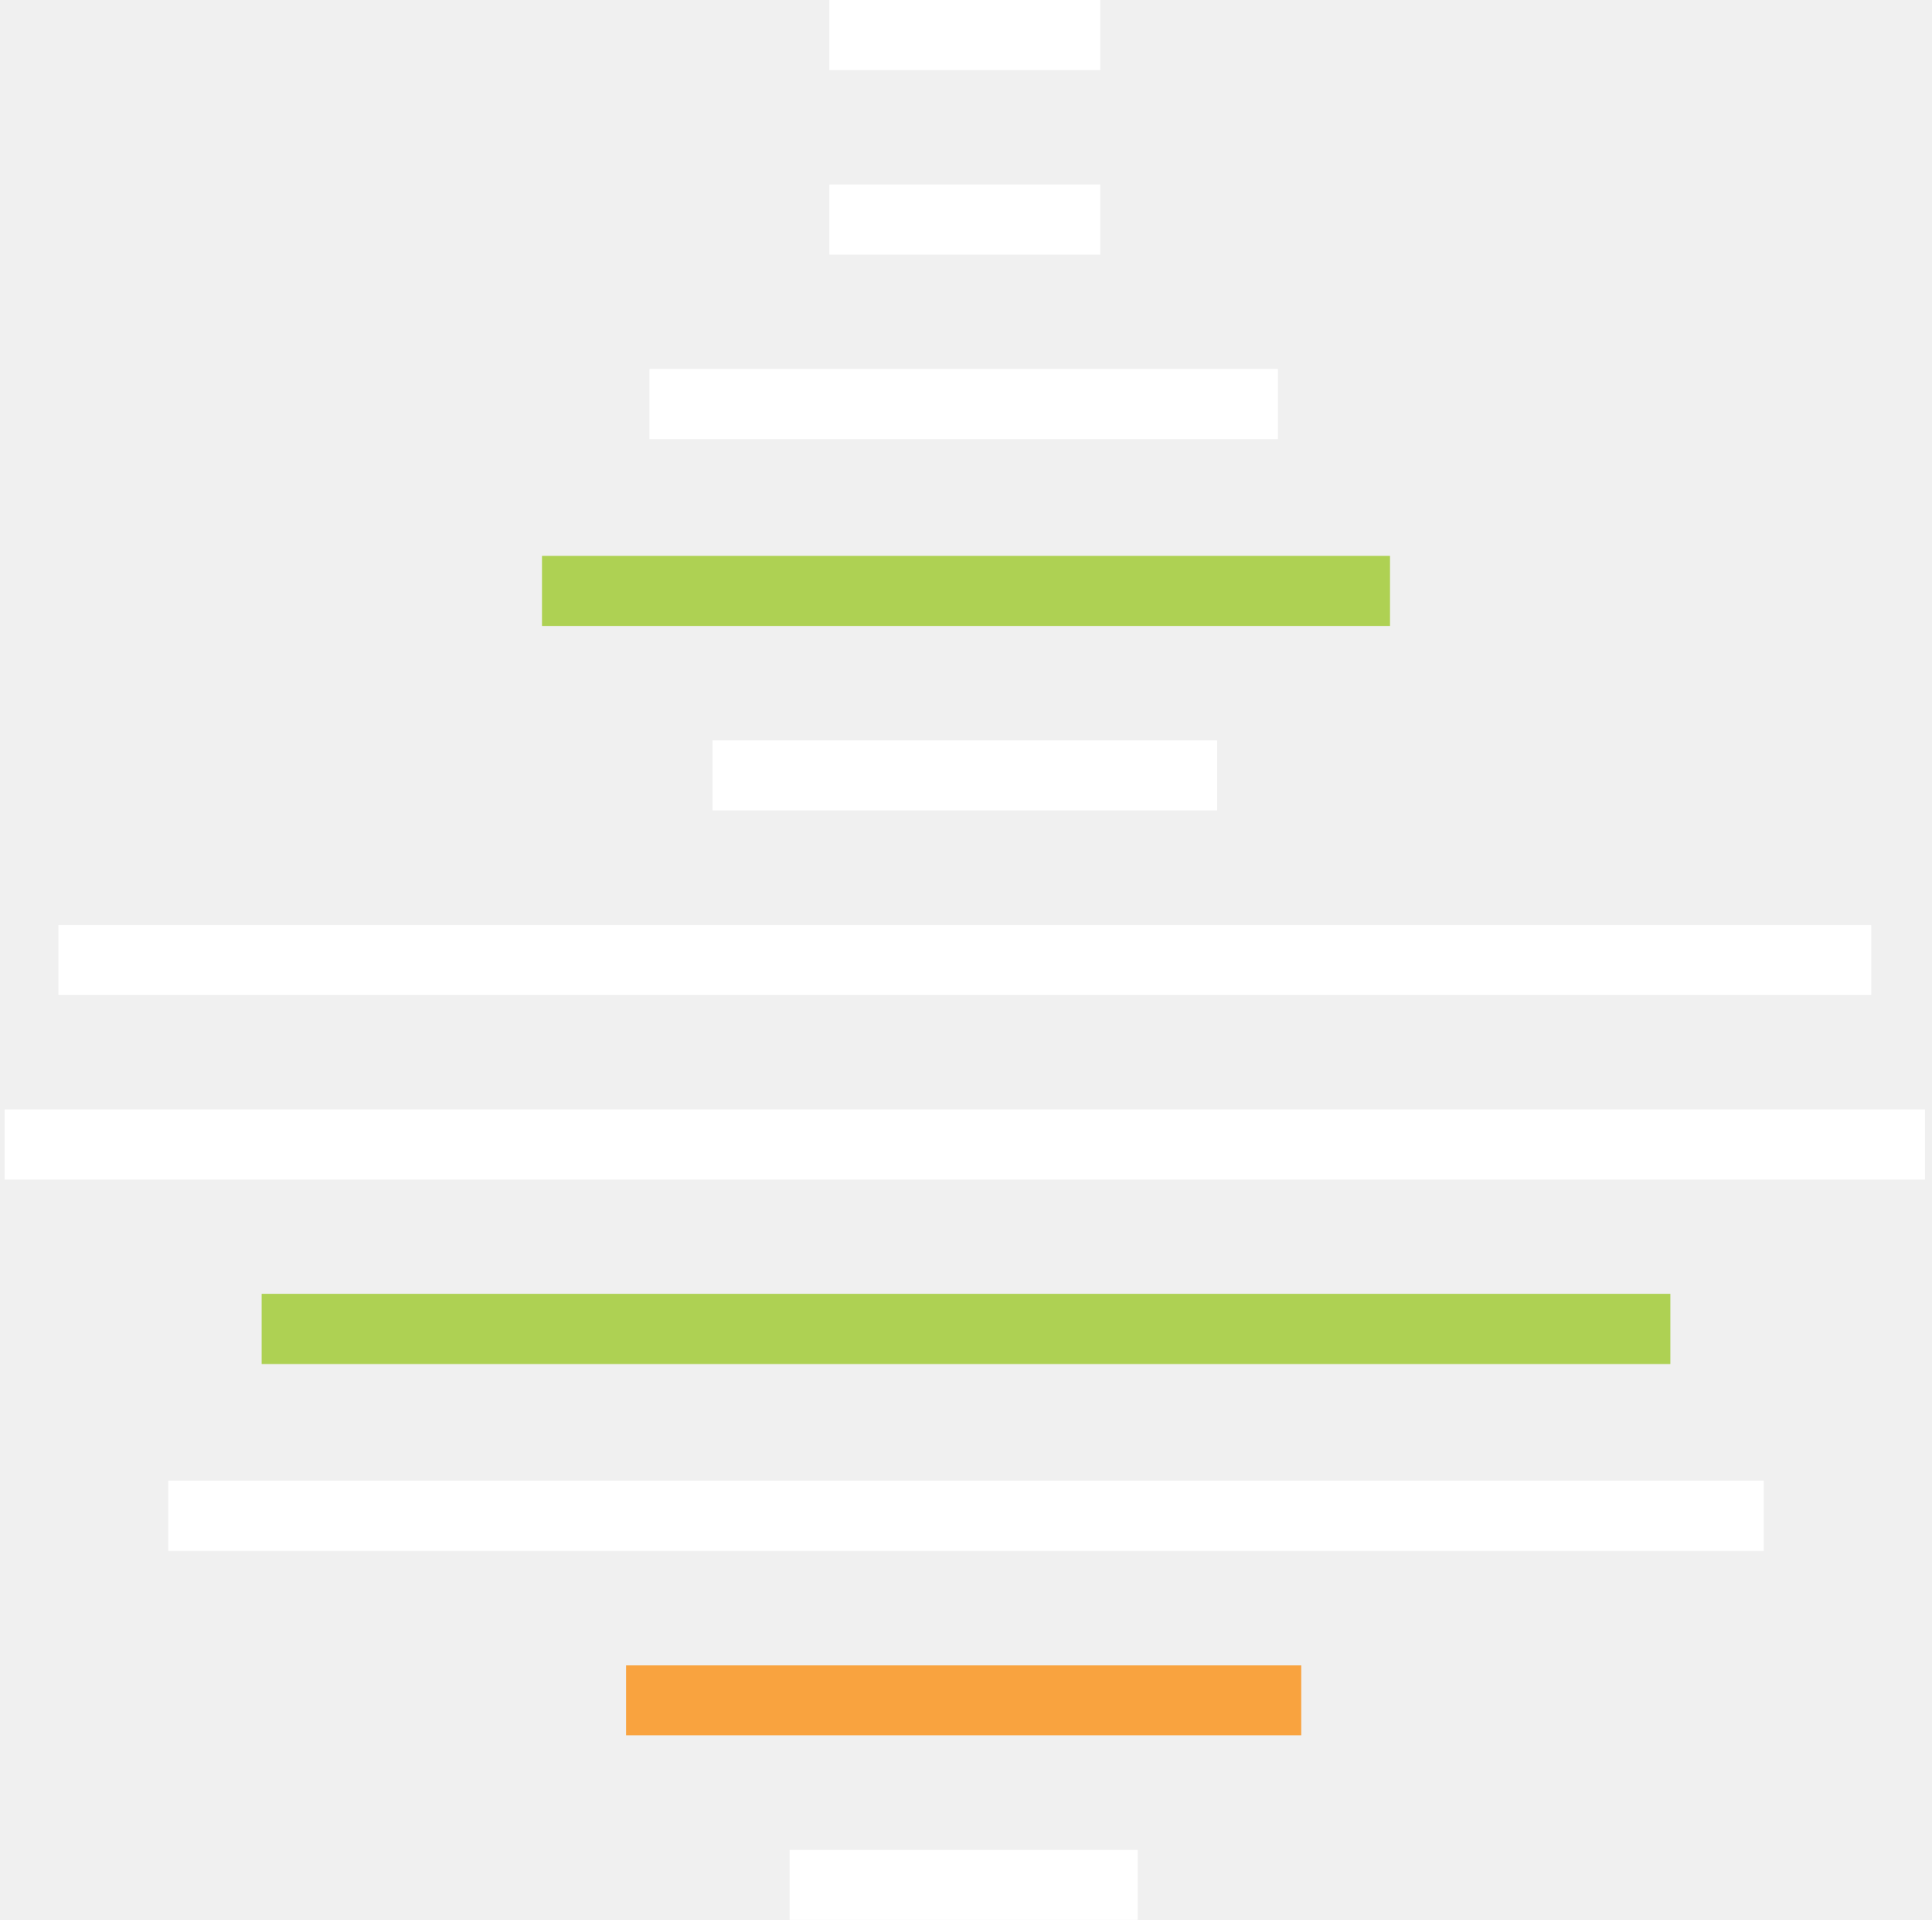
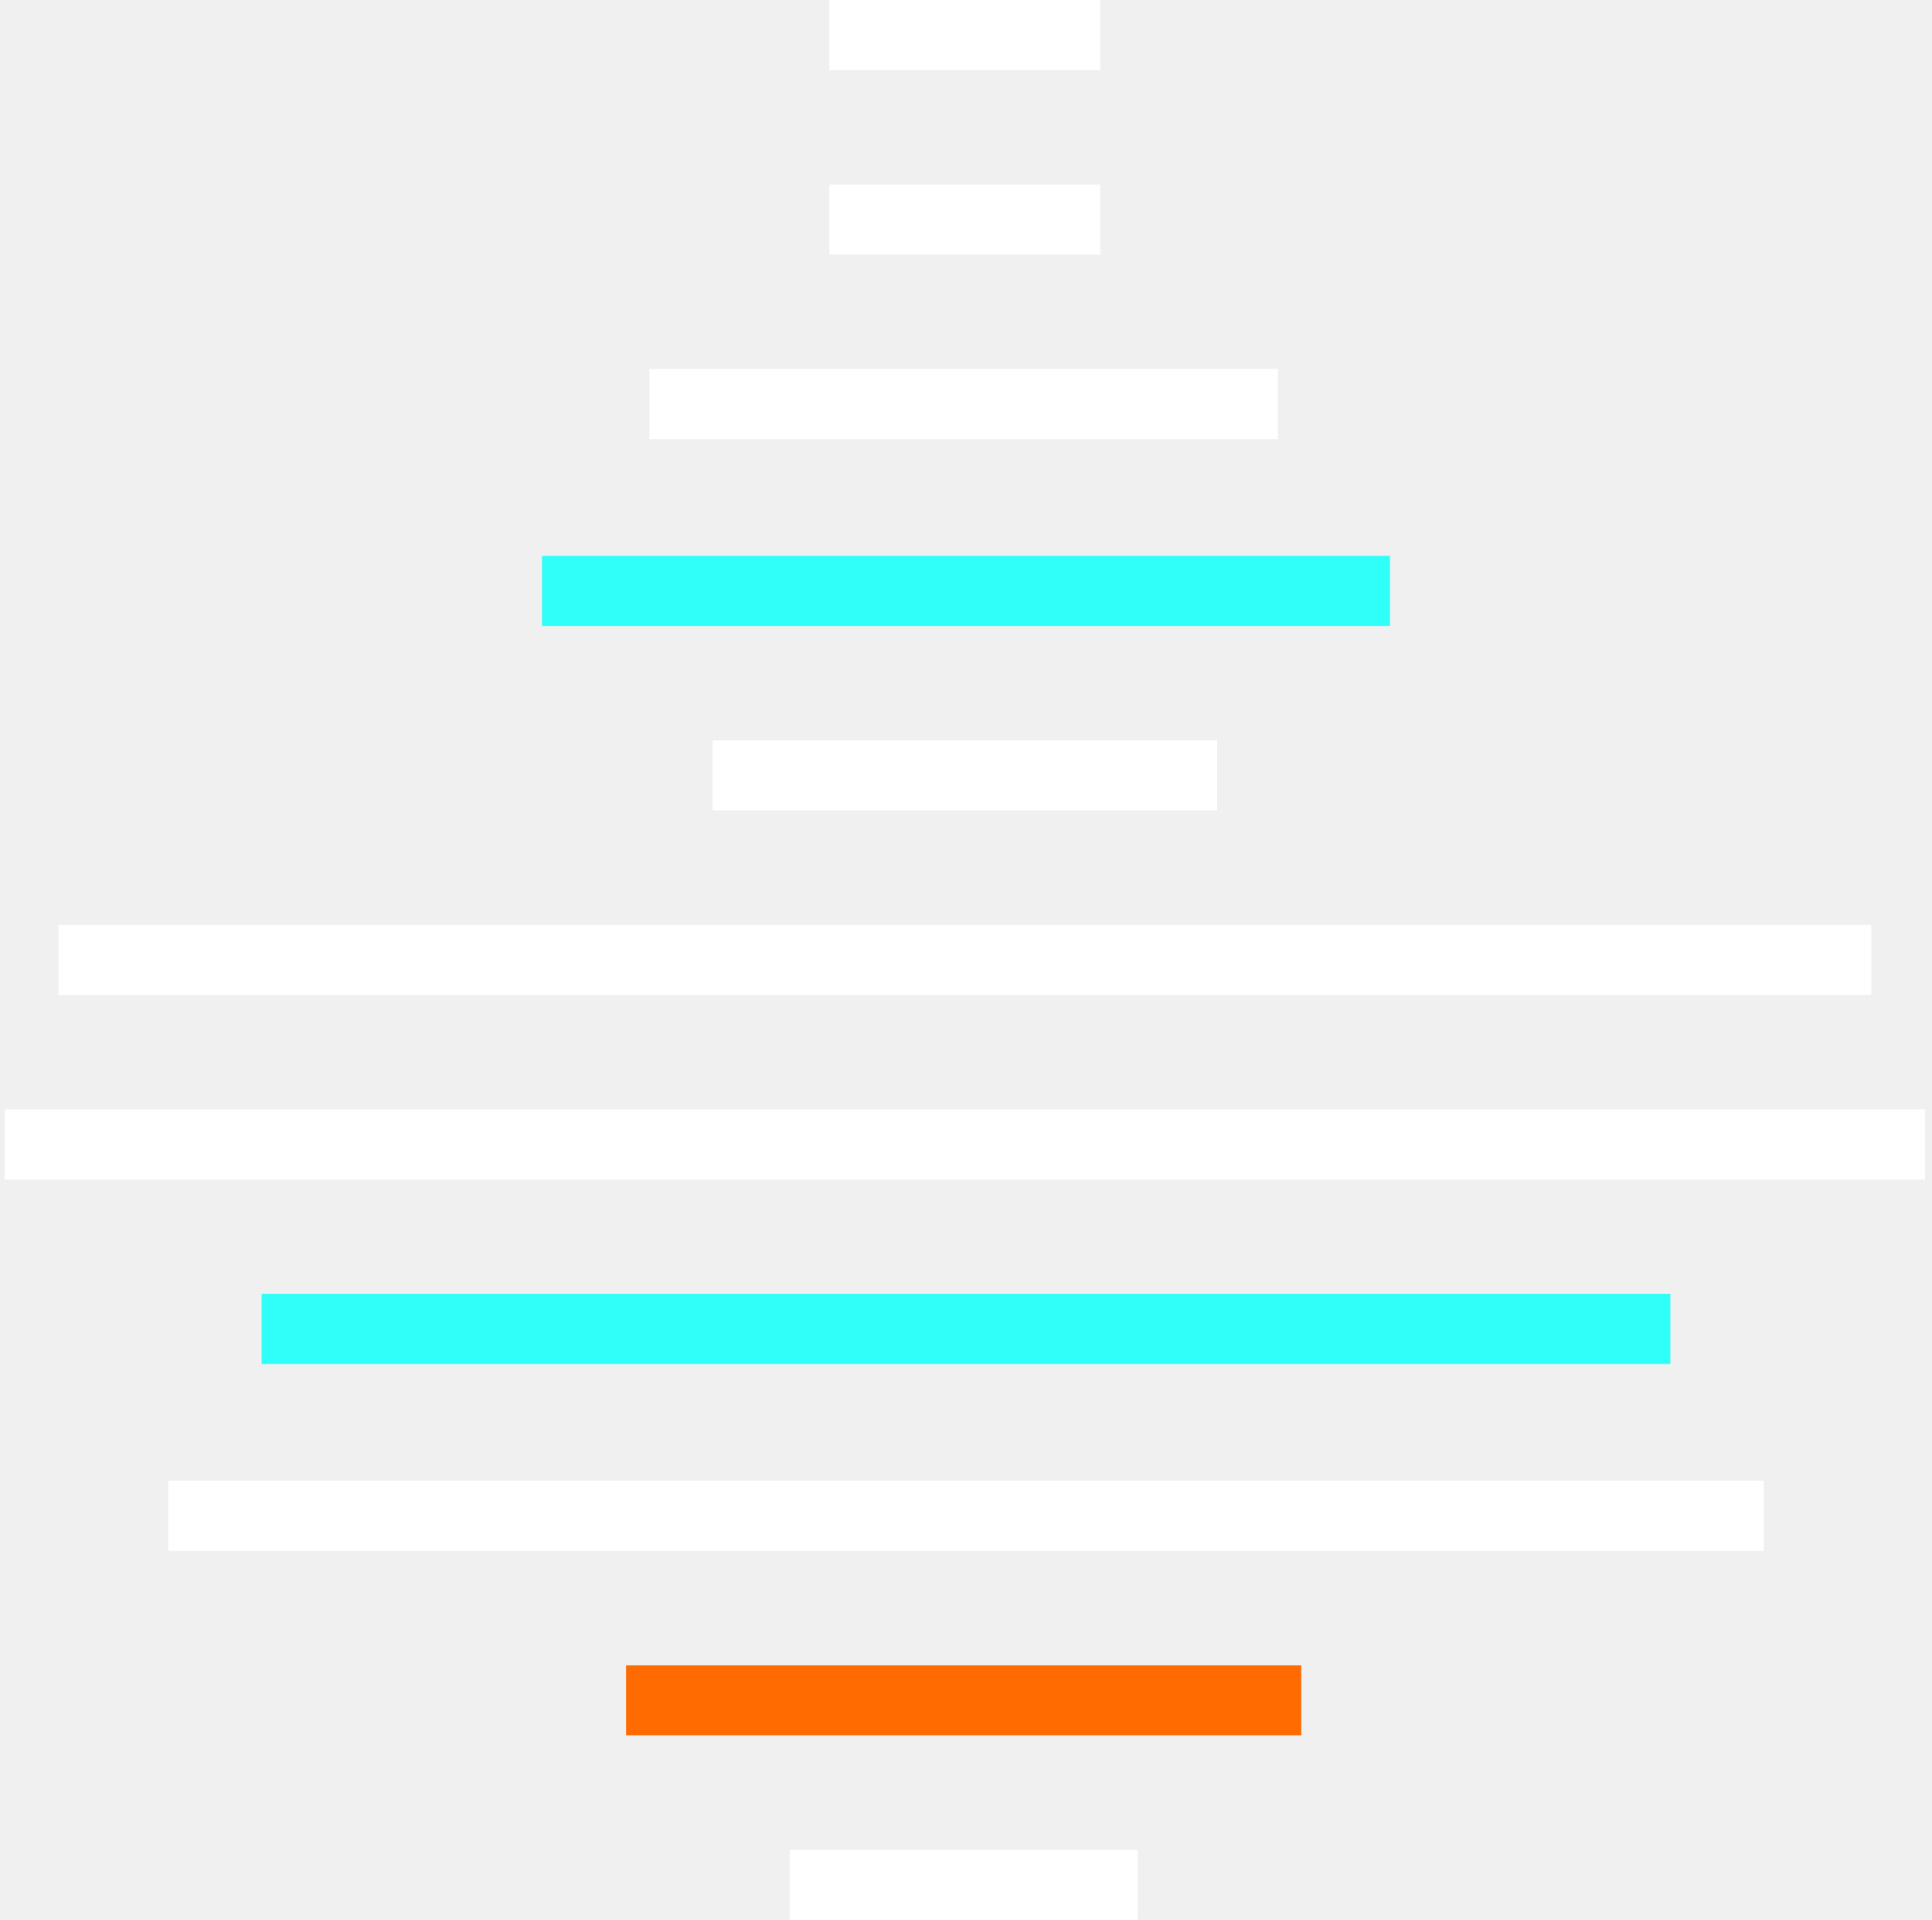
<svg xmlns="http://www.w3.org/2000/svg" x="0px" y="0px" viewBox="-958.3 500.8 82.7 82.2">
  <style>
-         .TowerSvg0{fill:#FFFFFF;} .TowerSvg1{fill:#AED153;}
-         .TowerSvgSelected{fill:#F9A33F;}
+         .TowerSvg0{fill:#FFFFFF;} .TowerSvg1{fill:#2ffff8;}
+         .TowerSvgSelected{fill:#ff6b00;}
    </style>
  <rect x="-922.8" y="500.8" class="TowerSvg0" width="11.6" height="3" />
  <rect x="-922.8" y="508.7" class="TowerSvg0" width="11.6" height="3" />
  <rect x="-930.5" y="516.6" class="TowerSvg0" width="26.9" height="3" />
  <rect x="-935.1" y="524.6" class="TowerSvg1" width="36.3" height="3" />
  <rect x="-927.8" y="532.5" class="TowerSvg0" width="21.6" height="3" />
  <rect x="-955.8" y="540.4" class="TowerSvg0" width="77.6" height="3" />
  <rect x="-958.1" y="548.3" class="TowerSvg0" width="82.2" height="3" />
  <rect x="-947.1" y="556.2" class="TowerSvg1" width="60.3" height="3" />
  <rect x="-951.1" y="564.2" class="TowerSvg0" width="68.3" height="3" />
  <rect x="-931.5" y="572.1" class="TowerSvg0 TowerSvgSelected" width="28.9" height="3" />
  <rect x="-924.5" y="580" class="TowerSvg0" width="14.9" height="3" />
</svg>
